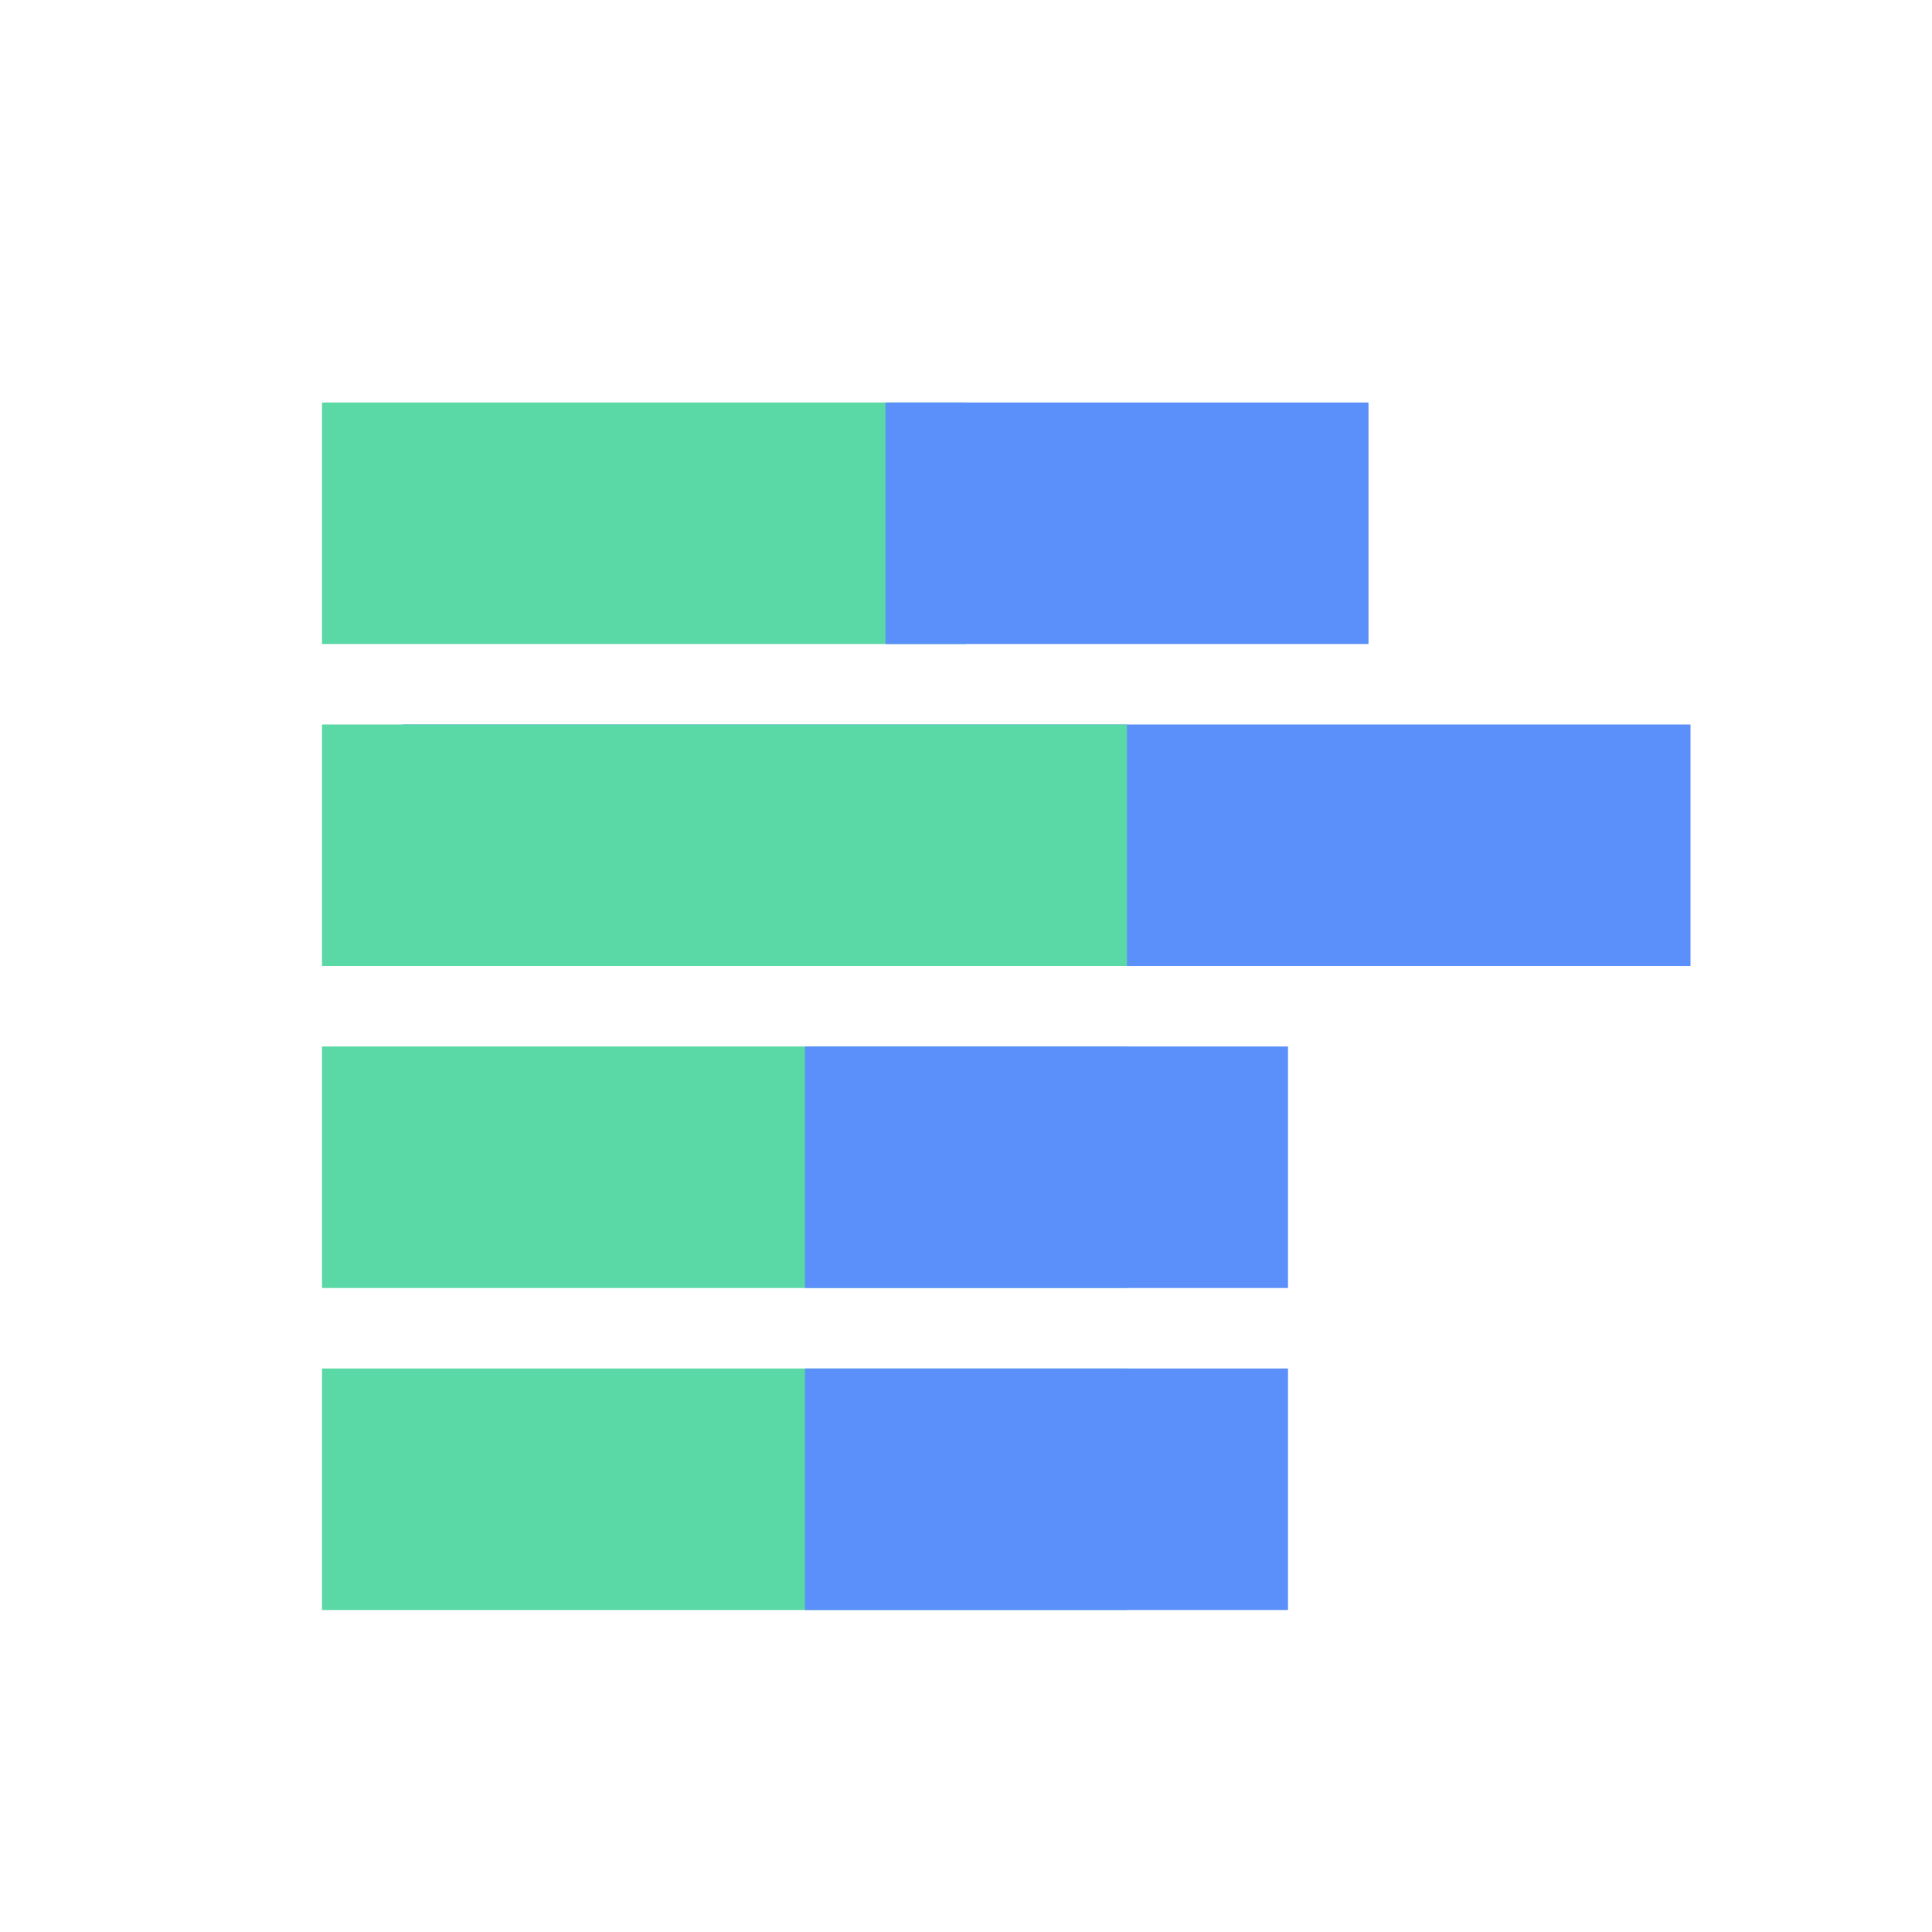
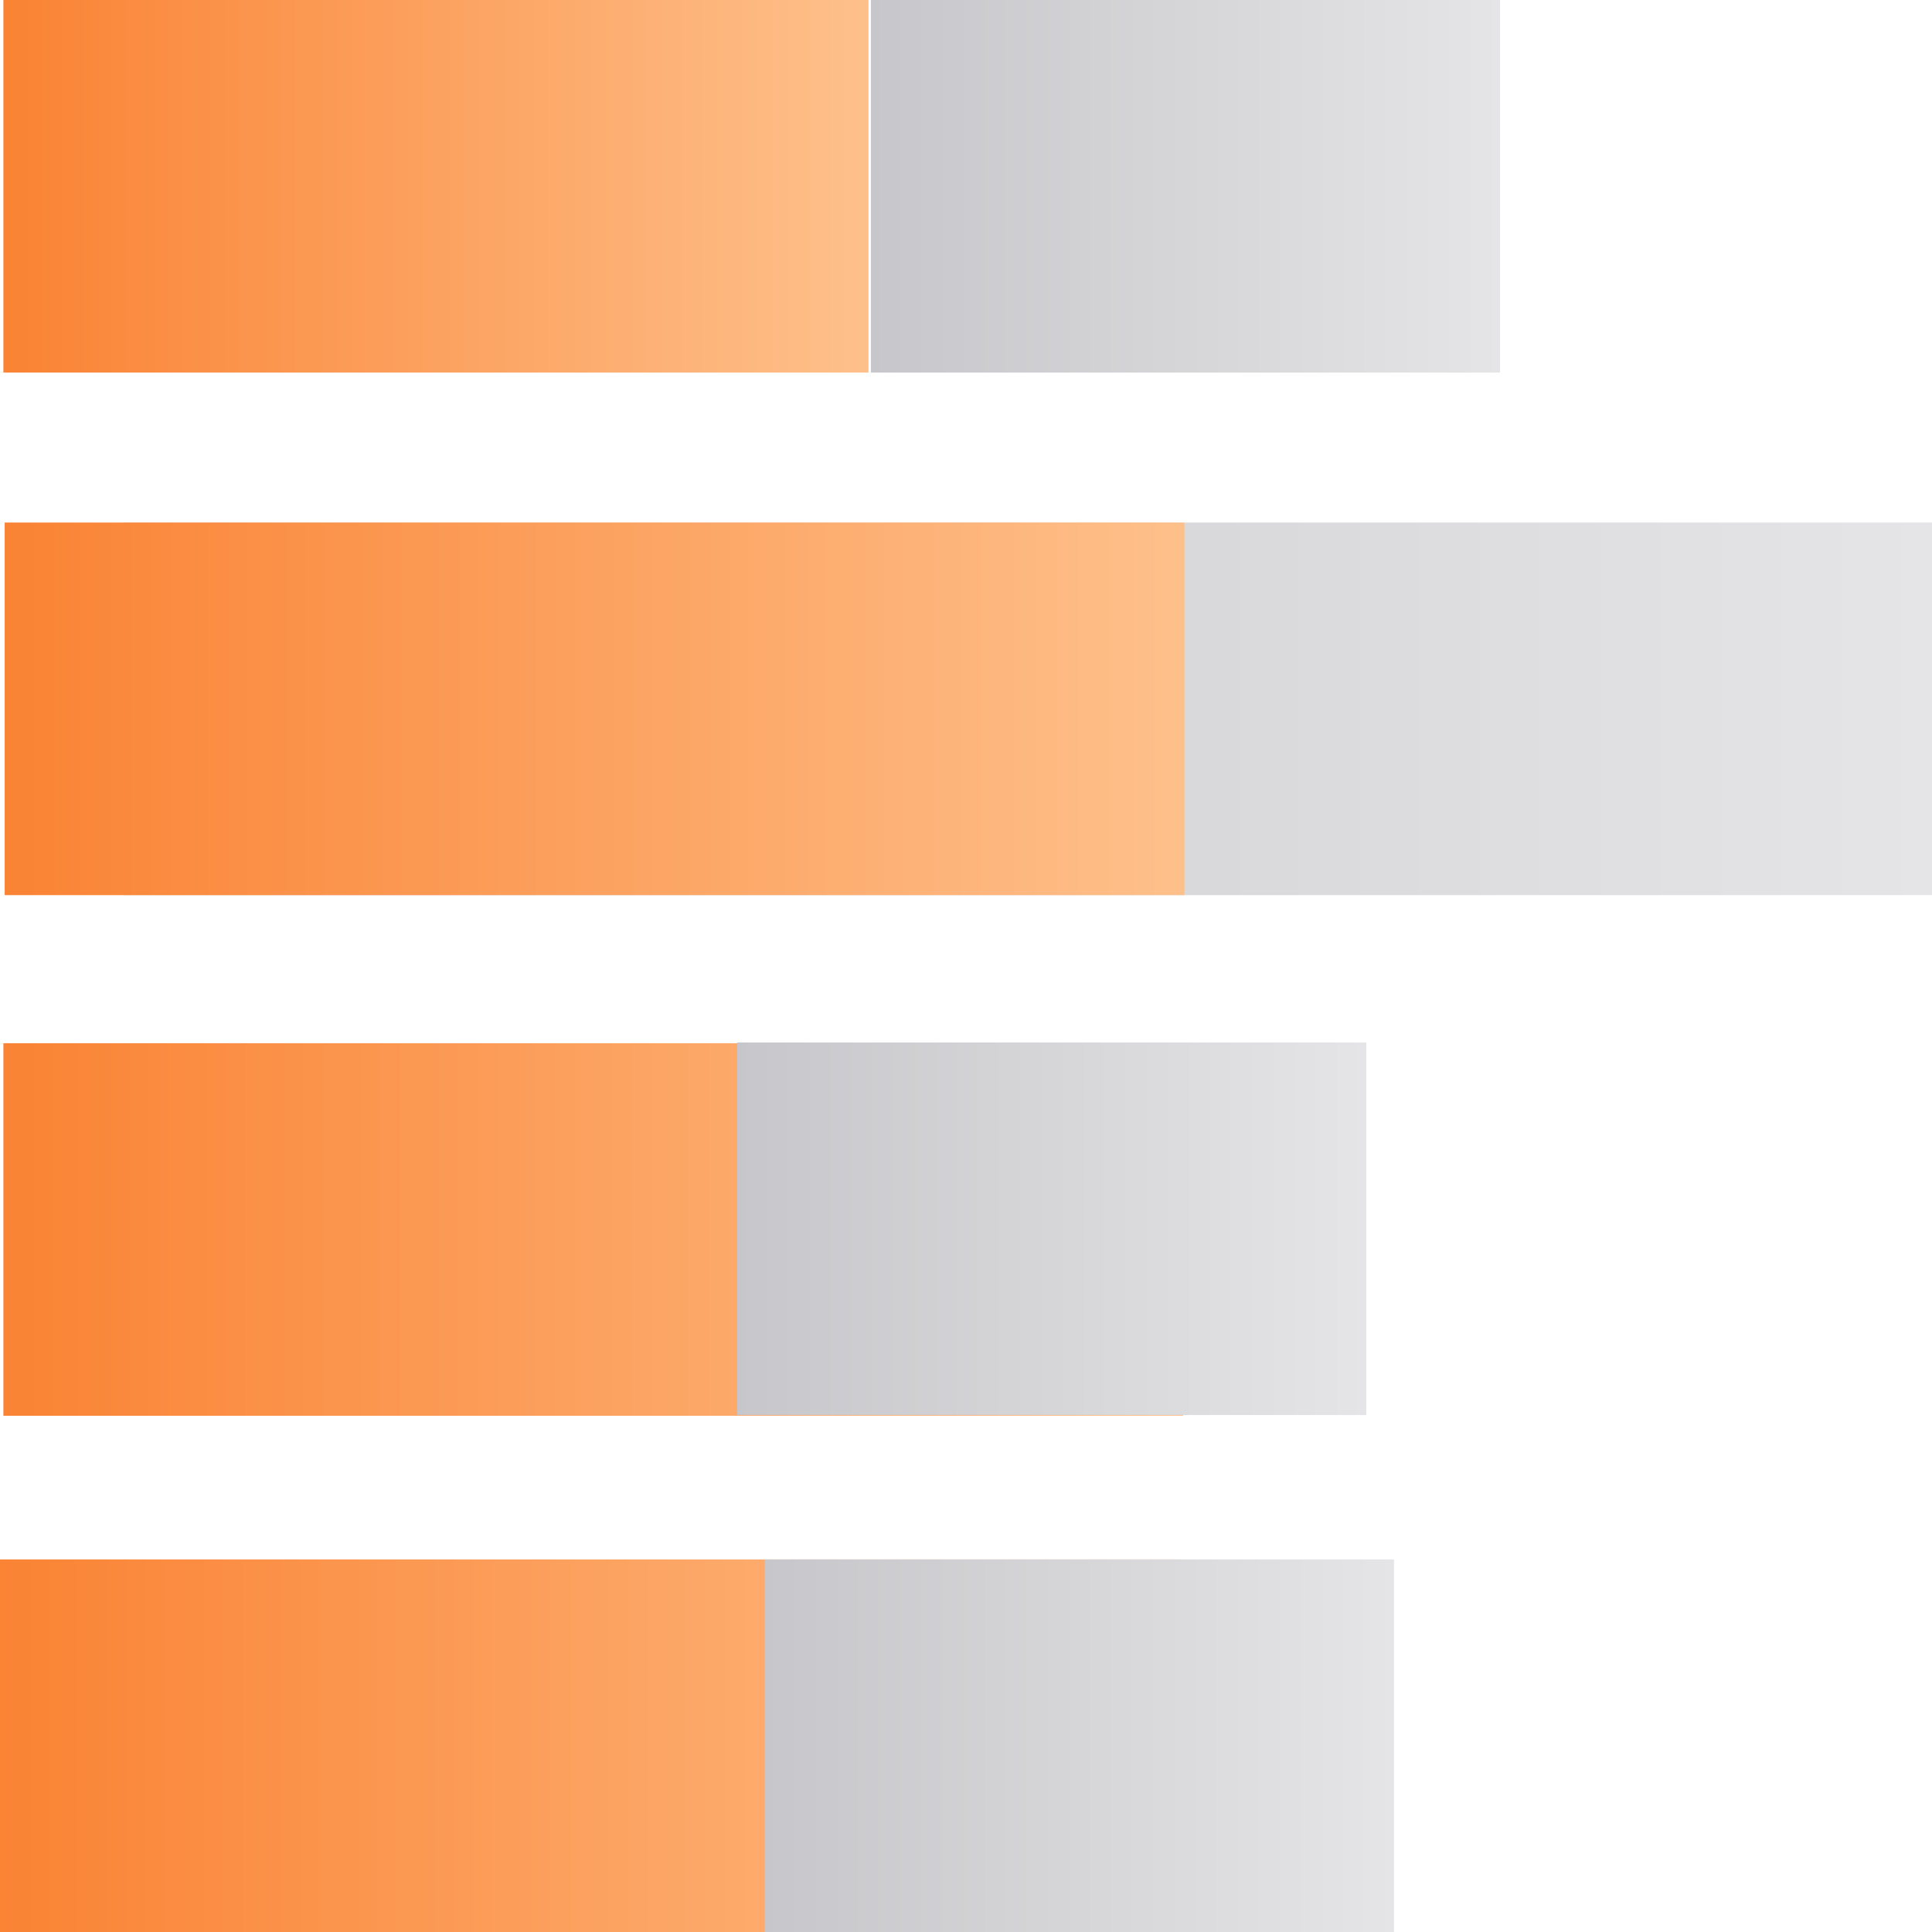
- <svg xmlns="http://www.w3.org/2000/svg" t="1651504953303" class="icon" viewBox="0 0 1024 1024" version="1.1" p-id="2237" width="200" height="200">
-   <path d="M512 213.333v128H170.667V213.333z" fill="#5AD8A6" p-id="2238" />
-   <path d="M896 384v128H213.333V384z" fill="#5B8FF9" p-id="2239" />
-   <path d="M597.333 554.667v128H170.667v-128z" fill="#5AD8A6" p-id="2240" />
-   <path d="M725.333 213.333v128h-256V213.333z" fill="#5B8FF9" p-id="2241" />
-   <path d="M597.333 384v128H170.667V384z" fill="#5AD8A6" p-id="2242" />
-   <path d="M682.667 554.667v128h-256v-128z" fill="#5B8FF9" p-id="2243" />
-   <path d="M597.333 725.333v128H170.667v-128z" fill="#5AD8A6" p-id="2244" />
-   <path d="M682.667 725.333v128h-256v-128z" fill="#5B8FF9" p-id="2245" />
+ <svg xmlns="http://www.w3.org/2000/svg" width="1024px" height="1024px" viewBox="0 0 1024 1024" version="1.1">
+   <defs>
+     <linearGradient x1="100%" y1="50%" x2="0%" y2="50%" id="linearGradient-1">
+       <stop stop-color="#FEC08B" offset="0%" />
+       <stop stop-color="#FA8334" offset="100%" />
+     </linearGradient>
+     <linearGradient x1="100%" y1="50%" x2="0%" y2="50%" id="linearGradient-2">
+       <stop stop-color="#E5E5E7" offset="0%" />
+       <stop stop-color="#C7C6CA" offset="100%" />
+     </linearGradient>
+     <linearGradient x1="100%" y1="50%" x2="0%" y2="50%" id="linearGradient-3">
+       <stop stop-color="#FEC08B" offset="0%" />
+       <stop stop-color="#FA8334" offset="100%" />
+     </linearGradient>
+     <linearGradient x1="100%" y1="50%" x2="0%" y2="50%" id="linearGradient-4">
+       <stop stop-color="#E5E5E7" offset="0%" />
+       <stop stop-color="#C7C6CA" offset="100%" />
+     </linearGradient>
+     <linearGradient x1="100%" y1="50%" x2="0%" y2="50%" id="linearGradient-5">
+       <stop stop-color="#FEC08B" offset="0%" />
+       <stop stop-color="#FA8334" offset="100%" />
+     </linearGradient>
+     <linearGradient x1="100%" y1="50%" x2="0%" y2="50%" id="linearGradient-6">
+       <stop stop-color="#E5E5E7" offset="0%" />
+       <stop stop-color="#C7C6CA" offset="100%" />
+     </linearGradient>
+     <linearGradient x1="100%" y1="50%" x2="0%" y2="50%" id="linearGradient-7">
+       <stop stop-color="#FEC08B" offset="0%" />
+       <stop stop-color="#FA8334" offset="100%" />
+     </linearGradient>
+     <linearGradient x1="100%" y1="50%" x2="0%" y2="50%" id="linearGradient-8">
+       <stop stop-color="#E5E5E7" offset="0%" />
+       <stop stop-color="#C7C6CA" offset="100%" />
+     </linearGradient>
+   </defs>
+   <g id="页面-1" stroke="none" stroke-width="1" fill="none" fill-rule="evenodd">
+     <g id="堆积条形图" fill-rule="nonzero">
+       <polygon id="路径" fill="url(#linearGradient-1)" points="460.32 0 460.32 197.471 1.79 197.471 1.79 0" />
+       <polygon id="路径" fill="url(#linearGradient-2)" points="1024 276.961 1024 474.433 65.255 474.433 65.255 276.961" />
+       <polygon id="路径" fill="url(#linearGradient-3)" points="627.061 552.922 627.061 750.392 1.79 750.392 1.79 552.922" />
+       <polygon id="路径" fill="url(#linearGradient-4)" points="795.061 0 795.061 197.469 461.581 197.469 461.581 0" />
+       <polygon id="路径" fill="url(#linearGradient-5)" points="627.756 276.962 627.756 474.433 2.484 474.433 2.484 276.962" />
+       <polygon id="路径" fill="url(#linearGradient-6)" points="724.191 552.533 724.191 750.002 390.71 750.002 390.71 552.533" />
+       <polygon id="路径" fill="url(#linearGradient-7)" points="625.272 826.529 625.272 1024 4.02681813e-14 1024 0 826.529" />
+       <polygon id="路径" fill="url(#linearGradient-8)" points="738.845 826.529 738.845 1023.998 405.365 1023.998 405.365 826.529" />
+     </g>
+   </g>
</svg>
